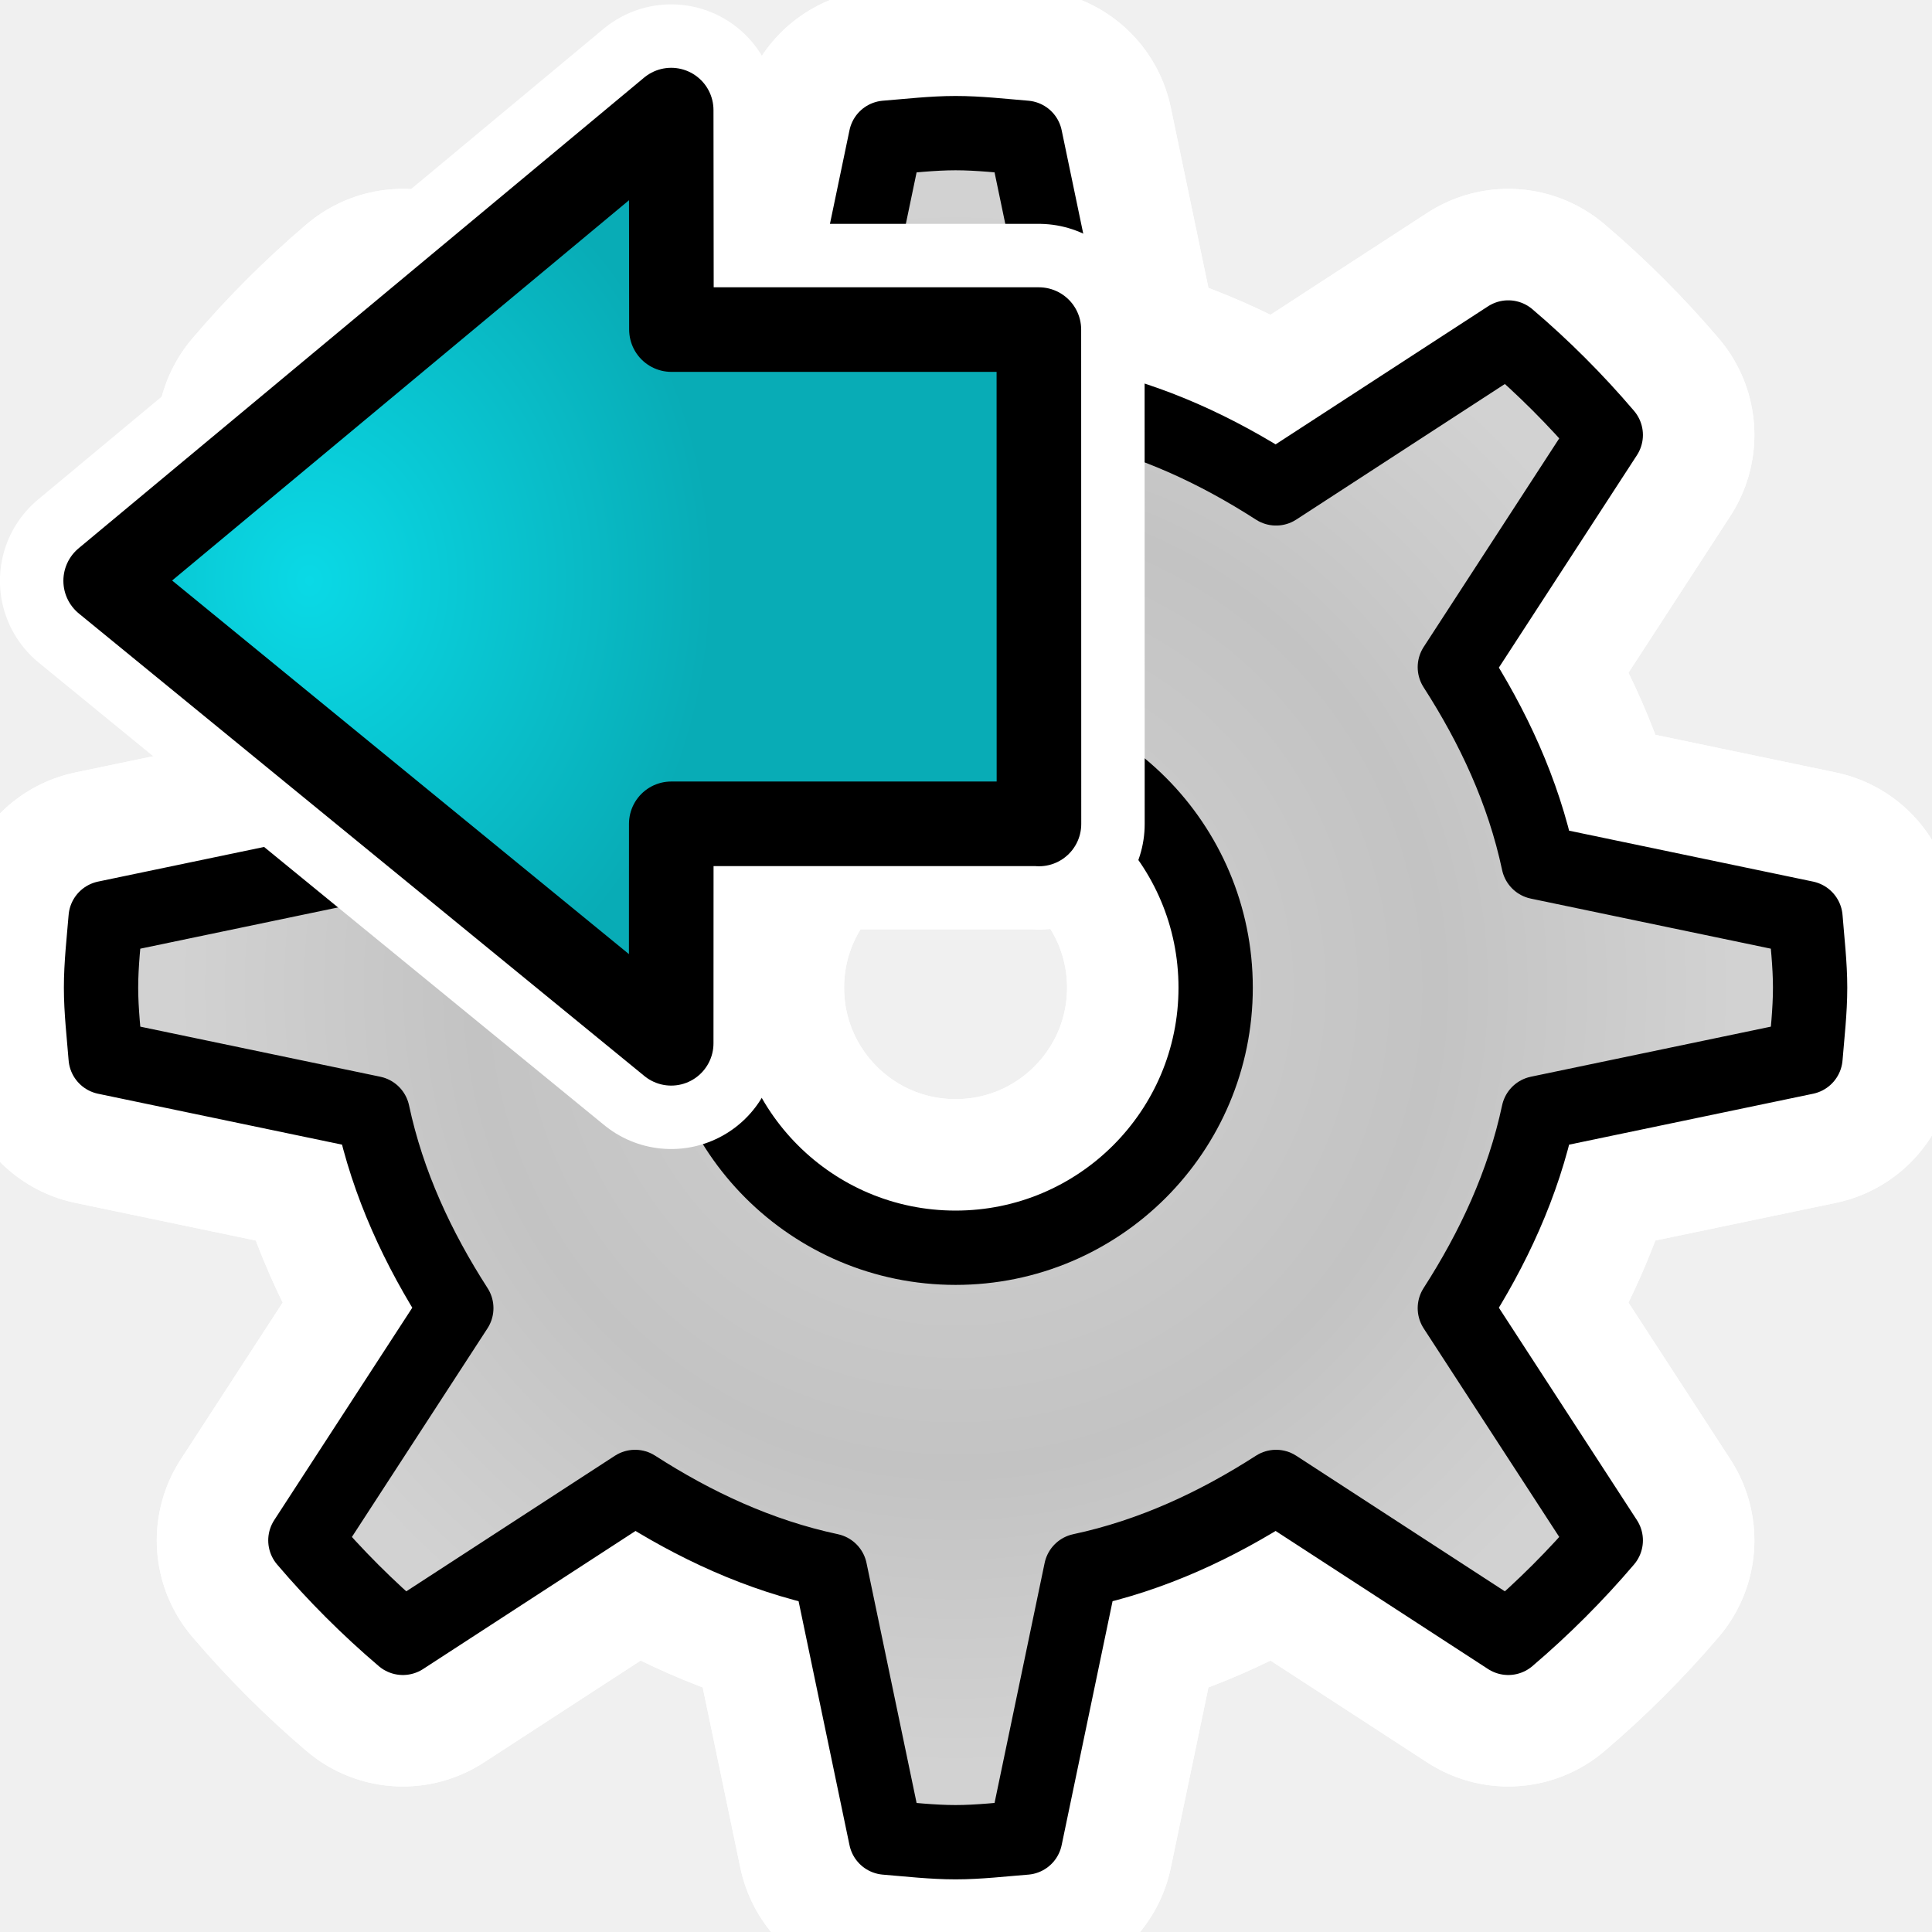
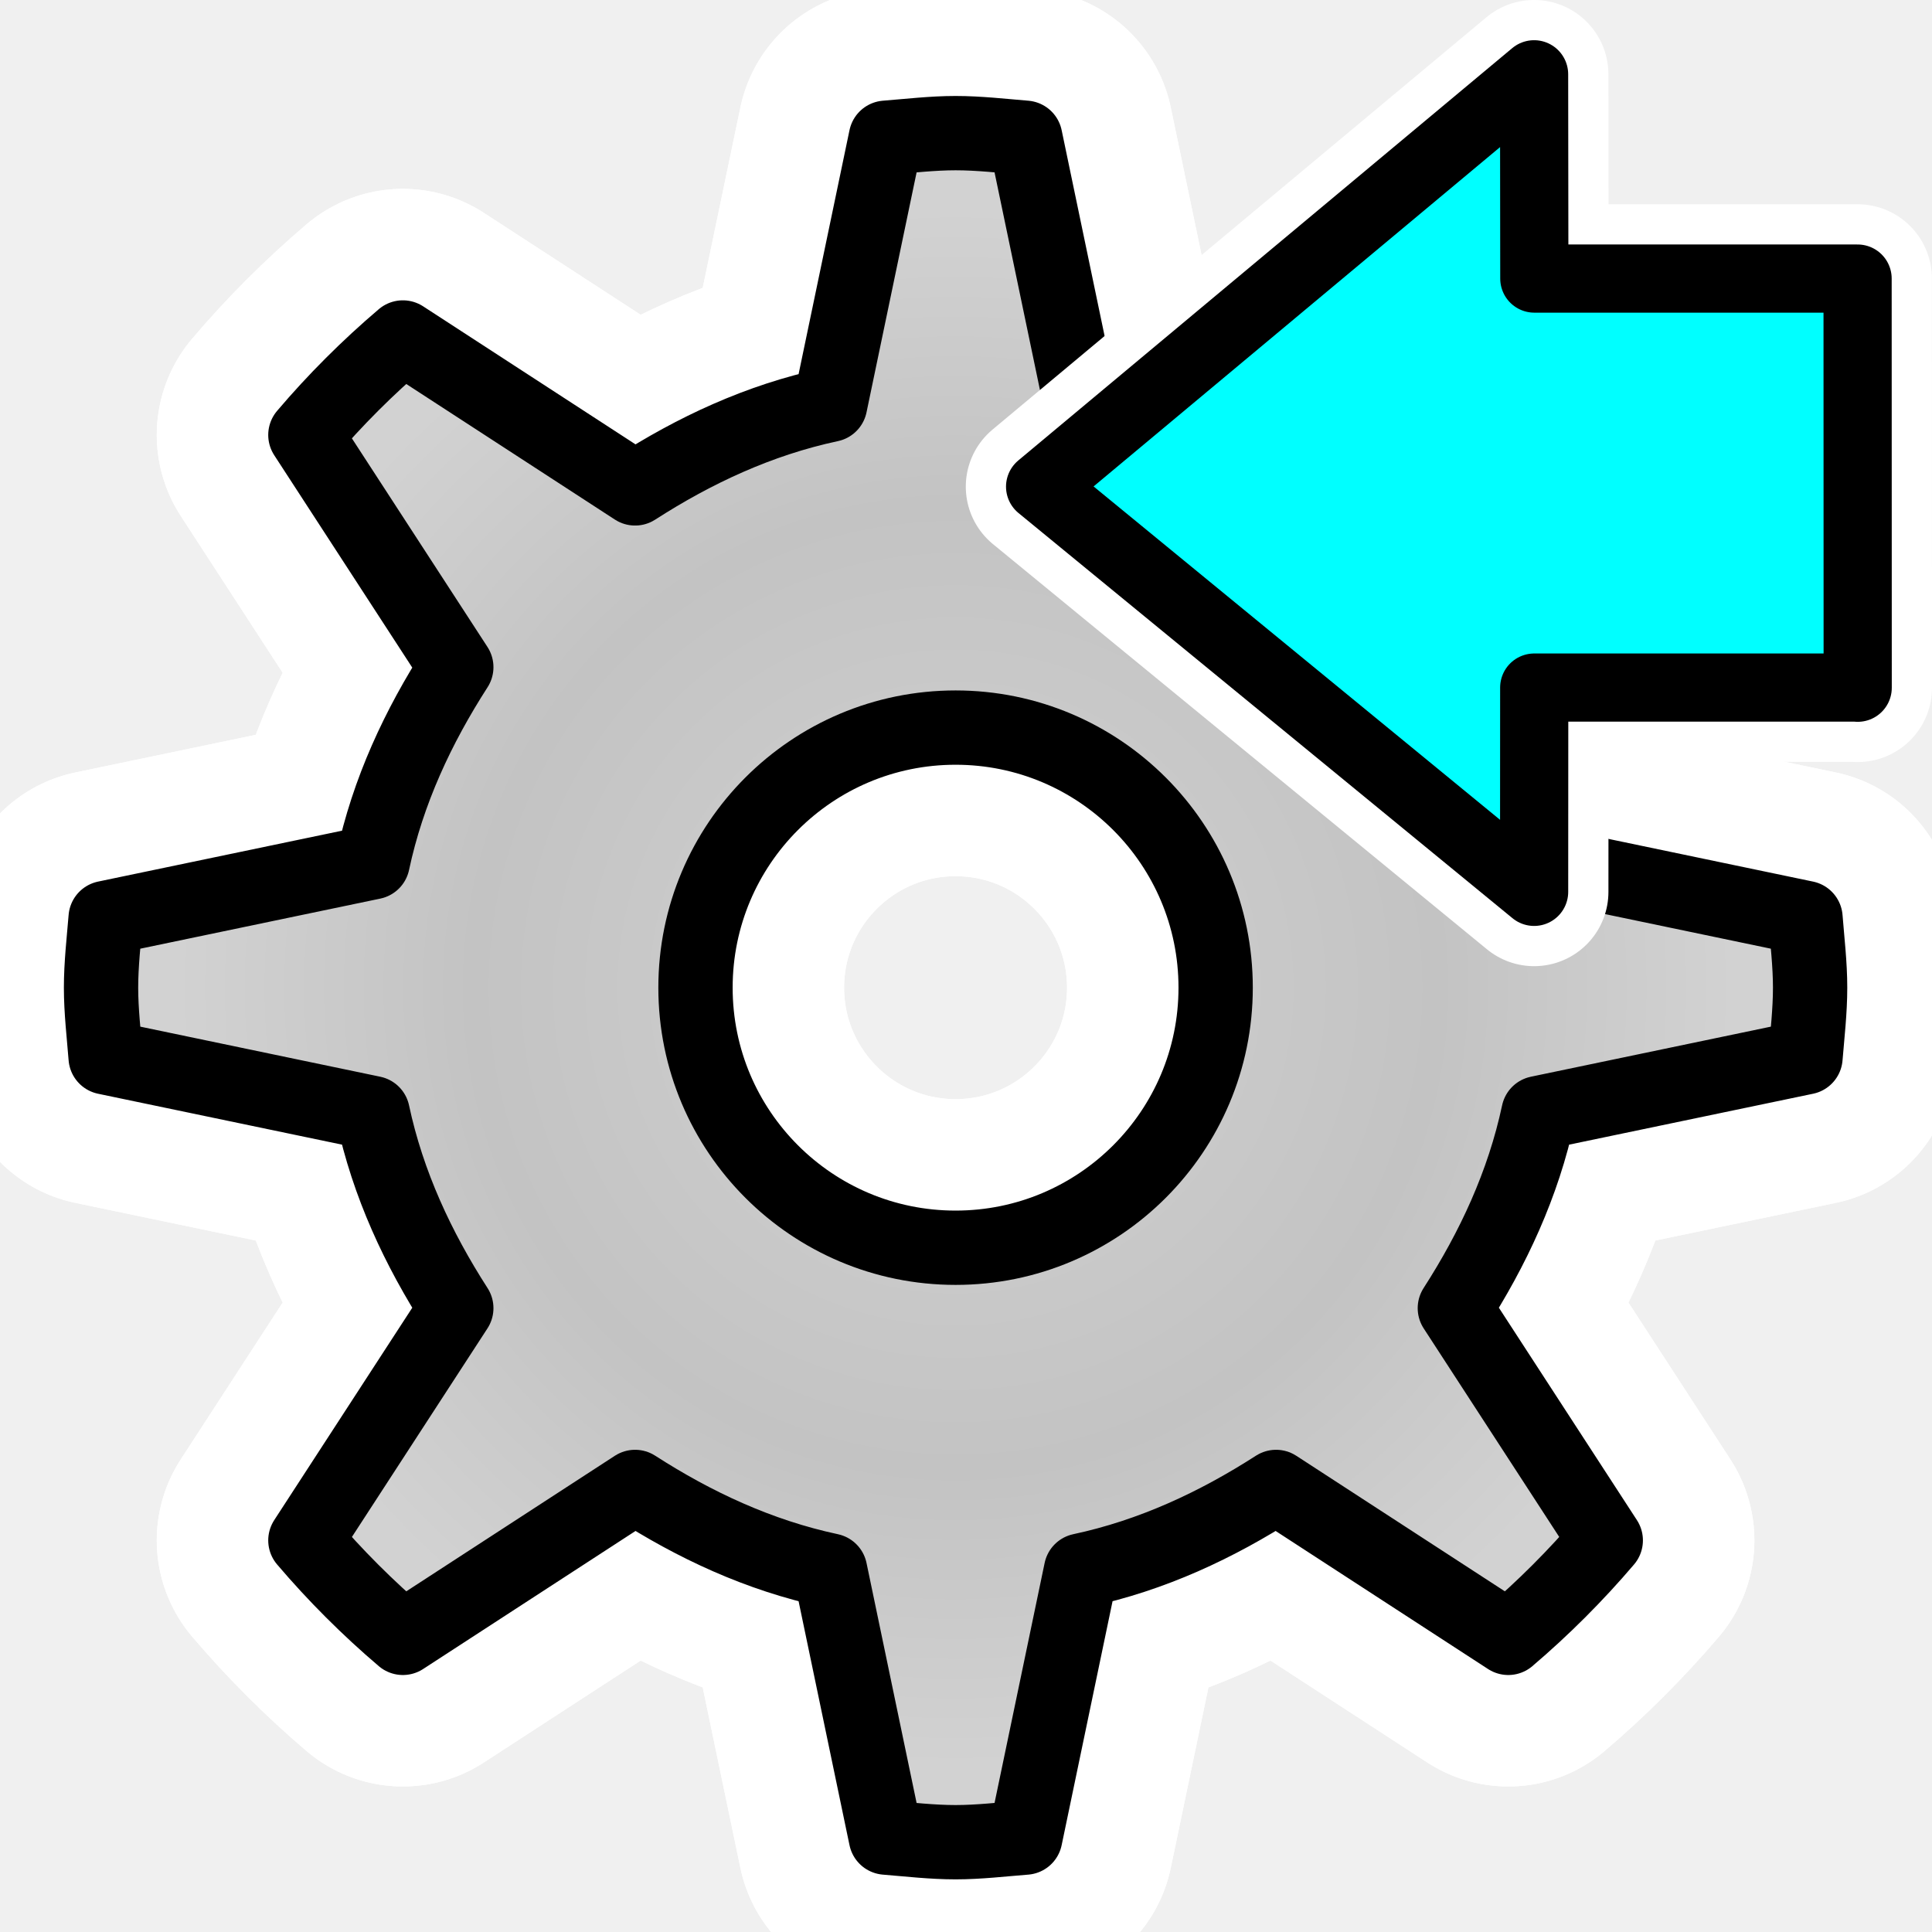
<svg xmlns="http://www.w3.org/2000/svg" xmlns:xlink="http://www.w3.org/1999/xlink" height="26" width="26" version="1.0" id="svg2">
  <defs id="defs4">
    <radialGradient id="f" gradientUnits="userSpaceOnUse" cy="39.161" cx="25.456" gradientTransform="matrix(1,0,0,0.31532,0,26.813)" r="19.622">
      <stop offset="0" id="stop7" />
      <stop stop-opacity="0" offset="1" id="stop9" />
    </radialGradient>
    <linearGradient id="e" y2="39.685" gradientUnits="userSpaceOnUse" x2="34.534" gradientTransform="matrix(1.2419,0,0,1.2419,63.716,-13.703)" y1="12.285" x1="14.463">
      <stop stop-color="#c9c9c9" offset="0" id="stop12" />
      <stop stop-color="#f8f8f8" offset=".25" id="stop14" />
      <stop stop-color="#e2e2e2" offset=".5" id="stop16" />
      <stop stop-color="#b0b0b0" offset=".75" id="stop18" />
      <stop stop-color="#c9c9c9" offset="1" id="stop20" />
    </linearGradient>
    <linearGradient id="d" y2="39.685" gradientUnits="userSpaceOnUse" x2="34.534" gradientTransform="matrix(0.92673,0,0,0.84499,4.7271,52.187)" y1="12.285" x1="14.463">
      <stop stop-color="#c9c9c9" offset="0" id="stop23" />
      <stop stop-color="#f8f8f8" offset=".25" id="stop25" />
      <stop stop-color="#e2e2e2" offset=".5" id="stop27" />
      <stop stop-color="#b0b0b0" offset=".75" id="stop29" />
      <stop stop-color="#c9c9c9" offset="1" id="stop31" />
    </linearGradient>
    <radialGradient id="e-8" gradientUnits="userSpaceOnUse" cy="20.494" cx="35.293" gradientTransform="matrix(0,-0.84302,1.0202,0,-4.896325,41.05942)" r="16.956">
      <stop stop-color="#73d216" offset="0" id="stop12-7" />
      <stop stop-color="#4e9a06" offset="1" id="stop14-2" />
    </radialGradient>
    <linearGradient id="linearGradient3846">
      <stop style="stop-color:#d2d2d2;stop-opacity:1" offset="0" id="stop3848" />
      <stop id="stop3793" offset="0.619" style="stop-color:#c3c3c3;stop-opacity:1" />
      <stop style="stop-color:#d2d2d2;stop-opacity:1" offset="1" id="stop3850" />
    </linearGradient>
    <radialGradient id="e-3" gradientUnits="userSpaceOnUse" cy="20.494" cx="35.293" gradientTransform="matrix(0,-0.84302,1.0202,0,-4.896325,41.05942)" r="16.956">
      <stop stop-color="#73d216" offset="0" id="stop12-7-6" />
      <stop stop-color="#4e9a06" offset="1" id="stop14-2-7" />
    </radialGradient>
    <radialGradient r="16.956" gradientTransform="matrix(0,-0.84302,1.0202,0,-4.896325,41.05942)" cx="35.293" cy="20.494" gradientUnits="userSpaceOnUse" id="radialGradient4998">
      <stop style="stop-color:#0ae6d9;stop-opacity:1" id="stop5000" offset="0" stop-color="#73d216" />
      <stop style="stop-color:#08b6ac;stop-opacity:1" id="stop5002" offset="1" stop-color="#4e9a06" />
    </radialGradient>
-     <radialGradient xlink:href="#radialGradient4841-3" id="radialGradient5070" gradientUnits="userSpaceOnUse" gradientTransform="matrix(0.2818472,0,0,-0.3311612,12.94897,17.58882)" cx="34.857" cy="28.374" fx="34.857" fy="28.374" r="16.956" />
    <radialGradient id="radialGradient4841-3" gradientUnits="userSpaceOnUse" cy="20.494" cx="35.293" gradientTransform="matrix(0,-0.84302,1.0202,0,-4.896325,41.05942)" r="16.956">
      <stop stop-color="#73d216" offset="0" id="stop4843-6" style="stop-color:#e60ad9;stop-opacity:1" />
      <stop stop-color="#4e9a06" offset="1" id="stop4845-7" style="stop-color:#b608ac;stop-opacity:1" />
    </radialGradient>
-     <radialGradient xlink:href="#radialGradient5074" id="radialGradient5072" gradientUnits="userSpaceOnUse" gradientTransform="matrix(0.2818472,0,0,-0.3311612,12.94897,17.58882)" cx="34.857" cy="28.374" fx="34.857" fy="28.374" r="16.956" />
    <radialGradient r="16.956" gradientTransform="matrix(0,-0.84302,1.0202,0,-4.896325,41.05942)" cx="35.293" cy="20.494" gradientUnits="userSpaceOnUse" id="radialGradient5074">
      <stop style="stop-color:#0ad9e6;stop-opacity:1" id="stop5076" offset="0" stop-color="#73d216" />
      <stop style="stop-color:#08acb6;stop-opacity:1" id="stop5078" offset="1" stop-color="#4e9a06" />
    </radialGradient>
    <radialGradient xlink:href="#linearGradient3846" id="radialGradient4649" gradientUnits="userSpaceOnUse" gradientTransform="matrix(0.875,0,0,0.875,12.58554,1097.515)" cx="13" cy="13" fx="13" fy="13" r="12" />
    <radialGradient xlink:href="#linearGradient3846" id="radialGradient3852" cx="13" cy="13" fx="13" fy="13" r="12" gradientUnits="userSpaceOnUse" gradientTransform="matrix(0.875,0,0,0.875,12.58554,1097.515)" />
    <radialGradient xlink:href="#linearGradient3846" id="radialGradient4223" gradientUnits="userSpaceOnUse" gradientTransform="matrix(0.875,0,0,0.875,12.58554,1097.515)" cx="13" cy="13" fx="13" fy="13" r="12" />
  </defs>
  <g id="g4645" transform="translate(-0.9595573,-1064.431)">
    <g id="g5128" transform="translate(-10.14177,-31.16738)" style="stroke:#ffffff;stroke-width:4;stroke-miterlimit:4;stroke-dasharray:none">
      <path style="fill:url(#radialGradient4649);fill-opacity:1;stroke:#ffffff;stroke-width:4;stroke-linecap:round;stroke-linejoin:round;stroke-miterlimit:4;stroke-dasharray:none;stroke-dashoffset:0;stroke-opacity:1" d="m 23.961,1097.39 c -0.314,0 -0.63,0.038 -0.938,0.062 l -0.75,3.594 c -0.957,0.204 -1.828,0.612 -2.625,1.125 l -3.125,-2.031 c -0.471,0.401 -0.912,0.841 -1.312,1.312 l 2.031,3.125 c -0.513,0.797 -0.921,1.667 -1.125,2.625 l -3.594,0.75 c -0.025,0.307 -0.062,0.624 -0.062,0.938 0,0.314 0.038,0.63 0.062,0.938 l 3.594,0.75 c 0.204,0.957 0.612,1.828 1.125,2.625 l -2.031,3.125 c 0.401,0.471 0.841,0.911 1.312,1.312 l 3.125,-2.031 c 0.797,0.513 1.668,0.921 2.625,1.125 l 0.75,3.594 c 0.307,0.025 0.624,0.062 0.938,0.062 0.314,0 0.63,-0.038 0.938,-0.062 l 0.75,-3.594 c 0.957,-0.204 1.828,-0.612 2.625,-1.125 l 3.125,2.031 c 0.471,-0.401 0.912,-0.842 1.312,-1.312 l -2.031,-3.125 c 0.513,-0.797 0.921,-1.668 1.125,-2.625 l 3.594,-0.75 c 0.025,-0.307 0.062,-0.624 0.062,-0.938 0,-0.314 -0.038,-0.63 -0.062,-0.938 l -3.594,-0.75 c -0.204,-0.958 -0.612,-1.828 -1.125,-2.625 l 2.031,-3.125 c -0.401,-0.471 -0.841,-0.911 -1.312,-1.312 l -3.125,2.031 c -0.797,-0.513 -1.668,-0.921 -2.625,-1.125 l -0.75,-3.594 c -0.307,-0.025 -0.624,-0.062 -0.938,-0.062 z m 0,8 c 1.933,0 3.5,1.567 3.5,3.5 0,1.933 -1.567,3.5 -3.5,3.5 -1.933,0 -3.5,-1.567 -3.5,-3.5 0,-1.933 1.567,-3.5 3.5,-3.5 z" id="path5130" />
      <path id="path5132" d="m 23.961,1097.39 c -0.314,0 -0.63,0.038 -0.938,0.062 l -0.75,3.594 c -0.957,0.204 -1.828,0.612 -2.625,1.125 l -3.125,-2.031 c -0.471,0.401 -0.912,0.841 -1.312,1.312 l 2.031,3.125 c -0.513,0.797 -0.921,1.667 -1.125,2.625 l -3.594,0.75 c -0.025,0.307 -0.062,0.624 -0.062,0.938 0,0.314 0.038,0.63 0.062,0.938 l 3.594,0.75 c 0.204,0.957 0.612,1.828 1.125,2.625 l -2.031,3.125 c 0.401,0.471 0.841,0.911 1.312,1.312 l 3.125,-2.031 c 0.797,0.513 1.668,0.921 2.625,1.125 l 0.75,3.594 c 0.307,0.025 0.624,0.062 0.938,0.062 0.314,0 0.63,-0.038 0.938,-0.062 l 0.75,-3.594 c 0.957,-0.204 1.828,-0.612 2.625,-1.125 l 3.125,2.031 c 0.471,-0.401 0.912,-0.842 1.312,-1.312 l -2.031,-3.125 c 0.513,-0.797 0.921,-1.668 1.125,-2.625 l 3.594,-0.75 c 0.025,-0.307 0.062,-0.624 0.062,-0.938 0,-0.314 -0.038,-0.63 -0.062,-0.938 l -3.594,-0.75 c -0.204,-0.958 -0.612,-1.828 -1.125,-2.625 l 2.031,-3.125 c -0.401,-0.471 -0.841,-0.911 -1.312,-1.312 l -3.125,2.031 c -0.797,-0.513 -1.668,-0.921 -2.625,-1.125 l -0.75,-3.594 c -0.307,-0.025 -0.624,-0.062 -0.938,-0.062 z m 0,8 c 1.933,0 3.5,1.567 3.5,3.5 0,1.933 -1.567,3.5 -3.5,3.5 -1.933,0 -3.5,-1.567 -3.5,-3.5 0,-1.933 1.567,-3.5 3.5,-3.5 z" style="fill:url(#radialGradient3852);fill-opacity:1;stroke:#ffffff;stroke-width:4;stroke-linecap:round;stroke-linejoin:round;stroke-miterlimit:4;stroke-dasharray:none;stroke-dashoffset:0;stroke-opacity:1" />
    </g>
    <g style="stroke:#000000" transform="translate(-10.14177,-31.16738)" id="g4219">
      <path id="path4215" d="m 23.961,1097.39 c -0.314,0 -0.63,0.038 -0.938,0.062 l -0.75,3.594 c -0.957,0.204 -1.828,0.612 -2.625,1.125 l -3.125,-2.031 c -0.471,0.401 -0.912,0.841 -1.312,1.312 l 2.031,3.125 c -0.513,0.797 -0.921,1.667 -1.125,2.625 l -3.594,0.75 c -0.025,0.307 -0.062,0.624 -0.062,0.938 0,0.314 0.038,0.63 0.062,0.938 l 3.594,0.75 c 0.204,0.957 0.612,1.828 1.125,2.625 l -2.031,3.125 c 0.401,0.471 0.841,0.911 1.312,1.312 l 3.125,-2.031 c 0.797,0.513 1.668,0.921 2.625,1.125 l 0.75,3.594 c 0.307,0.025 0.624,0.062 0.938,0.062 0.314,0 0.63,-0.038 0.938,-0.062 l 0.75,-3.594 c 0.957,-0.204 1.828,-0.612 2.625,-1.125 l 3.125,2.031 c 0.471,-0.401 0.912,-0.842 1.312,-1.312 l -2.031,-3.125 c 0.513,-0.797 0.921,-1.668 1.125,-2.625 l 3.594,-0.75 c 0.025,-0.307 0.062,-0.624 0.062,-0.938 0,-0.314 -0.038,-0.63 -0.062,-0.938 l -3.594,-0.75 c -0.204,-0.958 -0.612,-1.828 -1.125,-2.625 l 2.031,-3.125 c -0.401,-0.471 -0.841,-0.911 -1.312,-1.312 l -3.125,2.031 c -0.797,-0.513 -1.668,-0.921 -2.625,-1.125 l -0.75,-3.594 c -0.307,-0.025 -0.624,-0.062 -0.938,-0.062 z m 0,8 c 1.933,0 3.5,1.567 3.5,3.5 0,1.933 -1.567,3.5 -3.5,3.5 -1.933,0 -3.5,-1.567 -3.5,-3.5 0,-1.933 1.567,-3.5 3.5,-3.5 z" style="fill:url(#radialGradient4223);fill-opacity:1;stroke:#000000;stroke-width:1;stroke-linecap:round;stroke-linejoin:round;stroke-miterlimit:4;stroke-dasharray:none;stroke-dashoffset:0;stroke-opacity:1" />
    </g>
  </g>
-   <g transform="matrix(-1.138282,0,0,1.138282,30.08739,-1.512078)" id="g5064">
-     <path id="path5066" stroke-miterlimit="10" d="m 14.149,11.07 0.001,-5.845 4.344,0 0.003,-2.595 6.686,5.565 -6.686,5.468 -0.001,-2.595 -4.346,0 z" style="color:#000000;fill:url(#radialGradient5070);fill-rule:evenodd;stroke:#ffffff;stroke-width:2.5;stroke-linecap:round;stroke-linejoin:round;stroke-miterlimit:10;stroke-dasharray:none;stroke-opacity:1" />
-     <path style="color:#000000;fill:url(#radialGradient5072);fill-rule:evenodd;stroke:#000000;stroke-width:1;stroke-linecap:round;stroke-linejoin:round;stroke-miterlimit:10;stroke-dasharray:none;stroke-opacity:1" d="m 14.149,11.07 0.001,-5.845 4.344,0 0.003,-2.595 6.686,5.565 -6.686,5.468 -0.001,-2.595 -4.346,0 z" stroke-miterlimit="10" id="path5068" />
+   <g id="g4234" transform="matrix(0.3426051,0,0,0.3426051,14.18431,-1.079514)">
+     <path style="color:#000000;fill:#00ffff;fill-rule:evenodd;stroke:#ffffff;stroke-width:5.838;stroke-linecap:round;stroke-linejoin:round;stroke-miterlimit:10;stroke-dasharray:none;stroke-opacity:1" d="m 31.569,30.165 -0.004,-16.072 -12.698,0 -0.009,-8.024 -19.404,16.198 19.405,15.916 0.004,-8.024 12.704,0 z" stroke-miterlimit="10" id="path4236" />
+     <path id="path4238" stroke-miterlimit="10" d="m 31.569,30.165 -0.004,-16.072 -12.698,0 -0.009,-8.024 -19.404,16.198 19.405,15.916 0.004,-8.024 12.704,0 z" style="color:#000000;fill:#00ffff;fill-rule:evenodd;stroke:#000000;stroke-width:2.678;stroke-linecap:round;stroke-linejoin:round;stroke-miterlimit:10;stroke-dasharray:none;stroke-opacity:1" />
  </g>
</svg>
